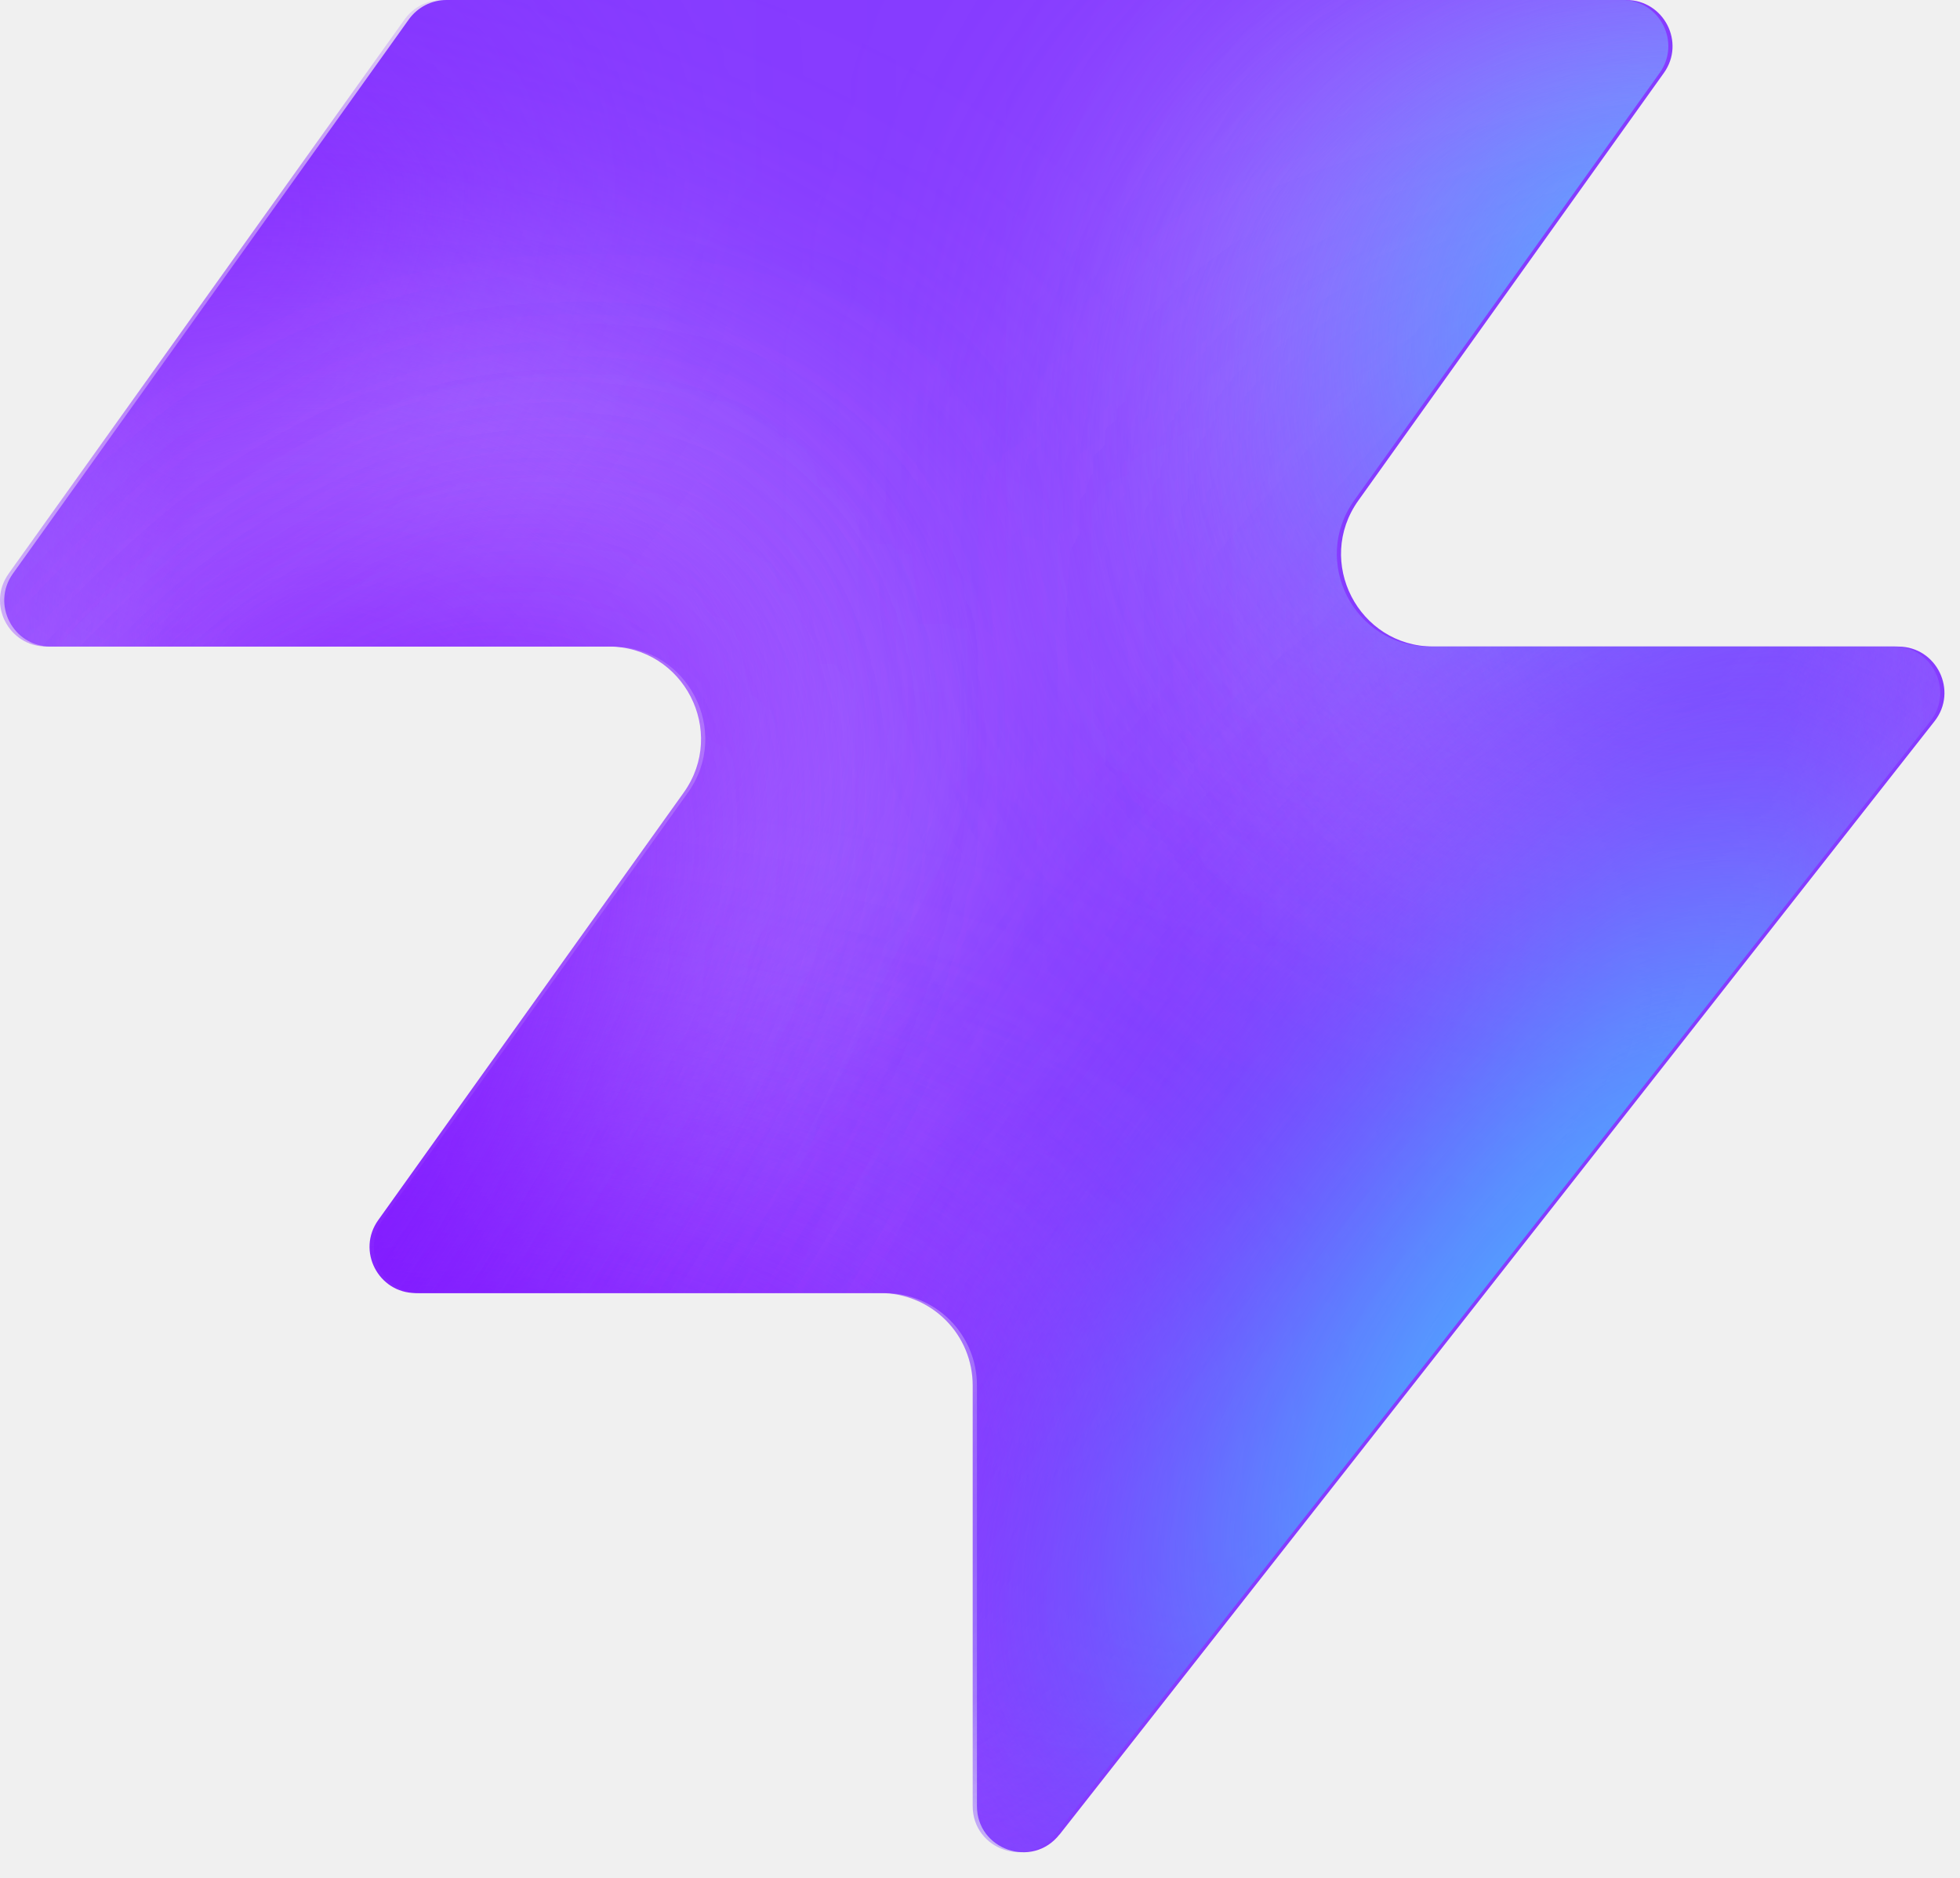
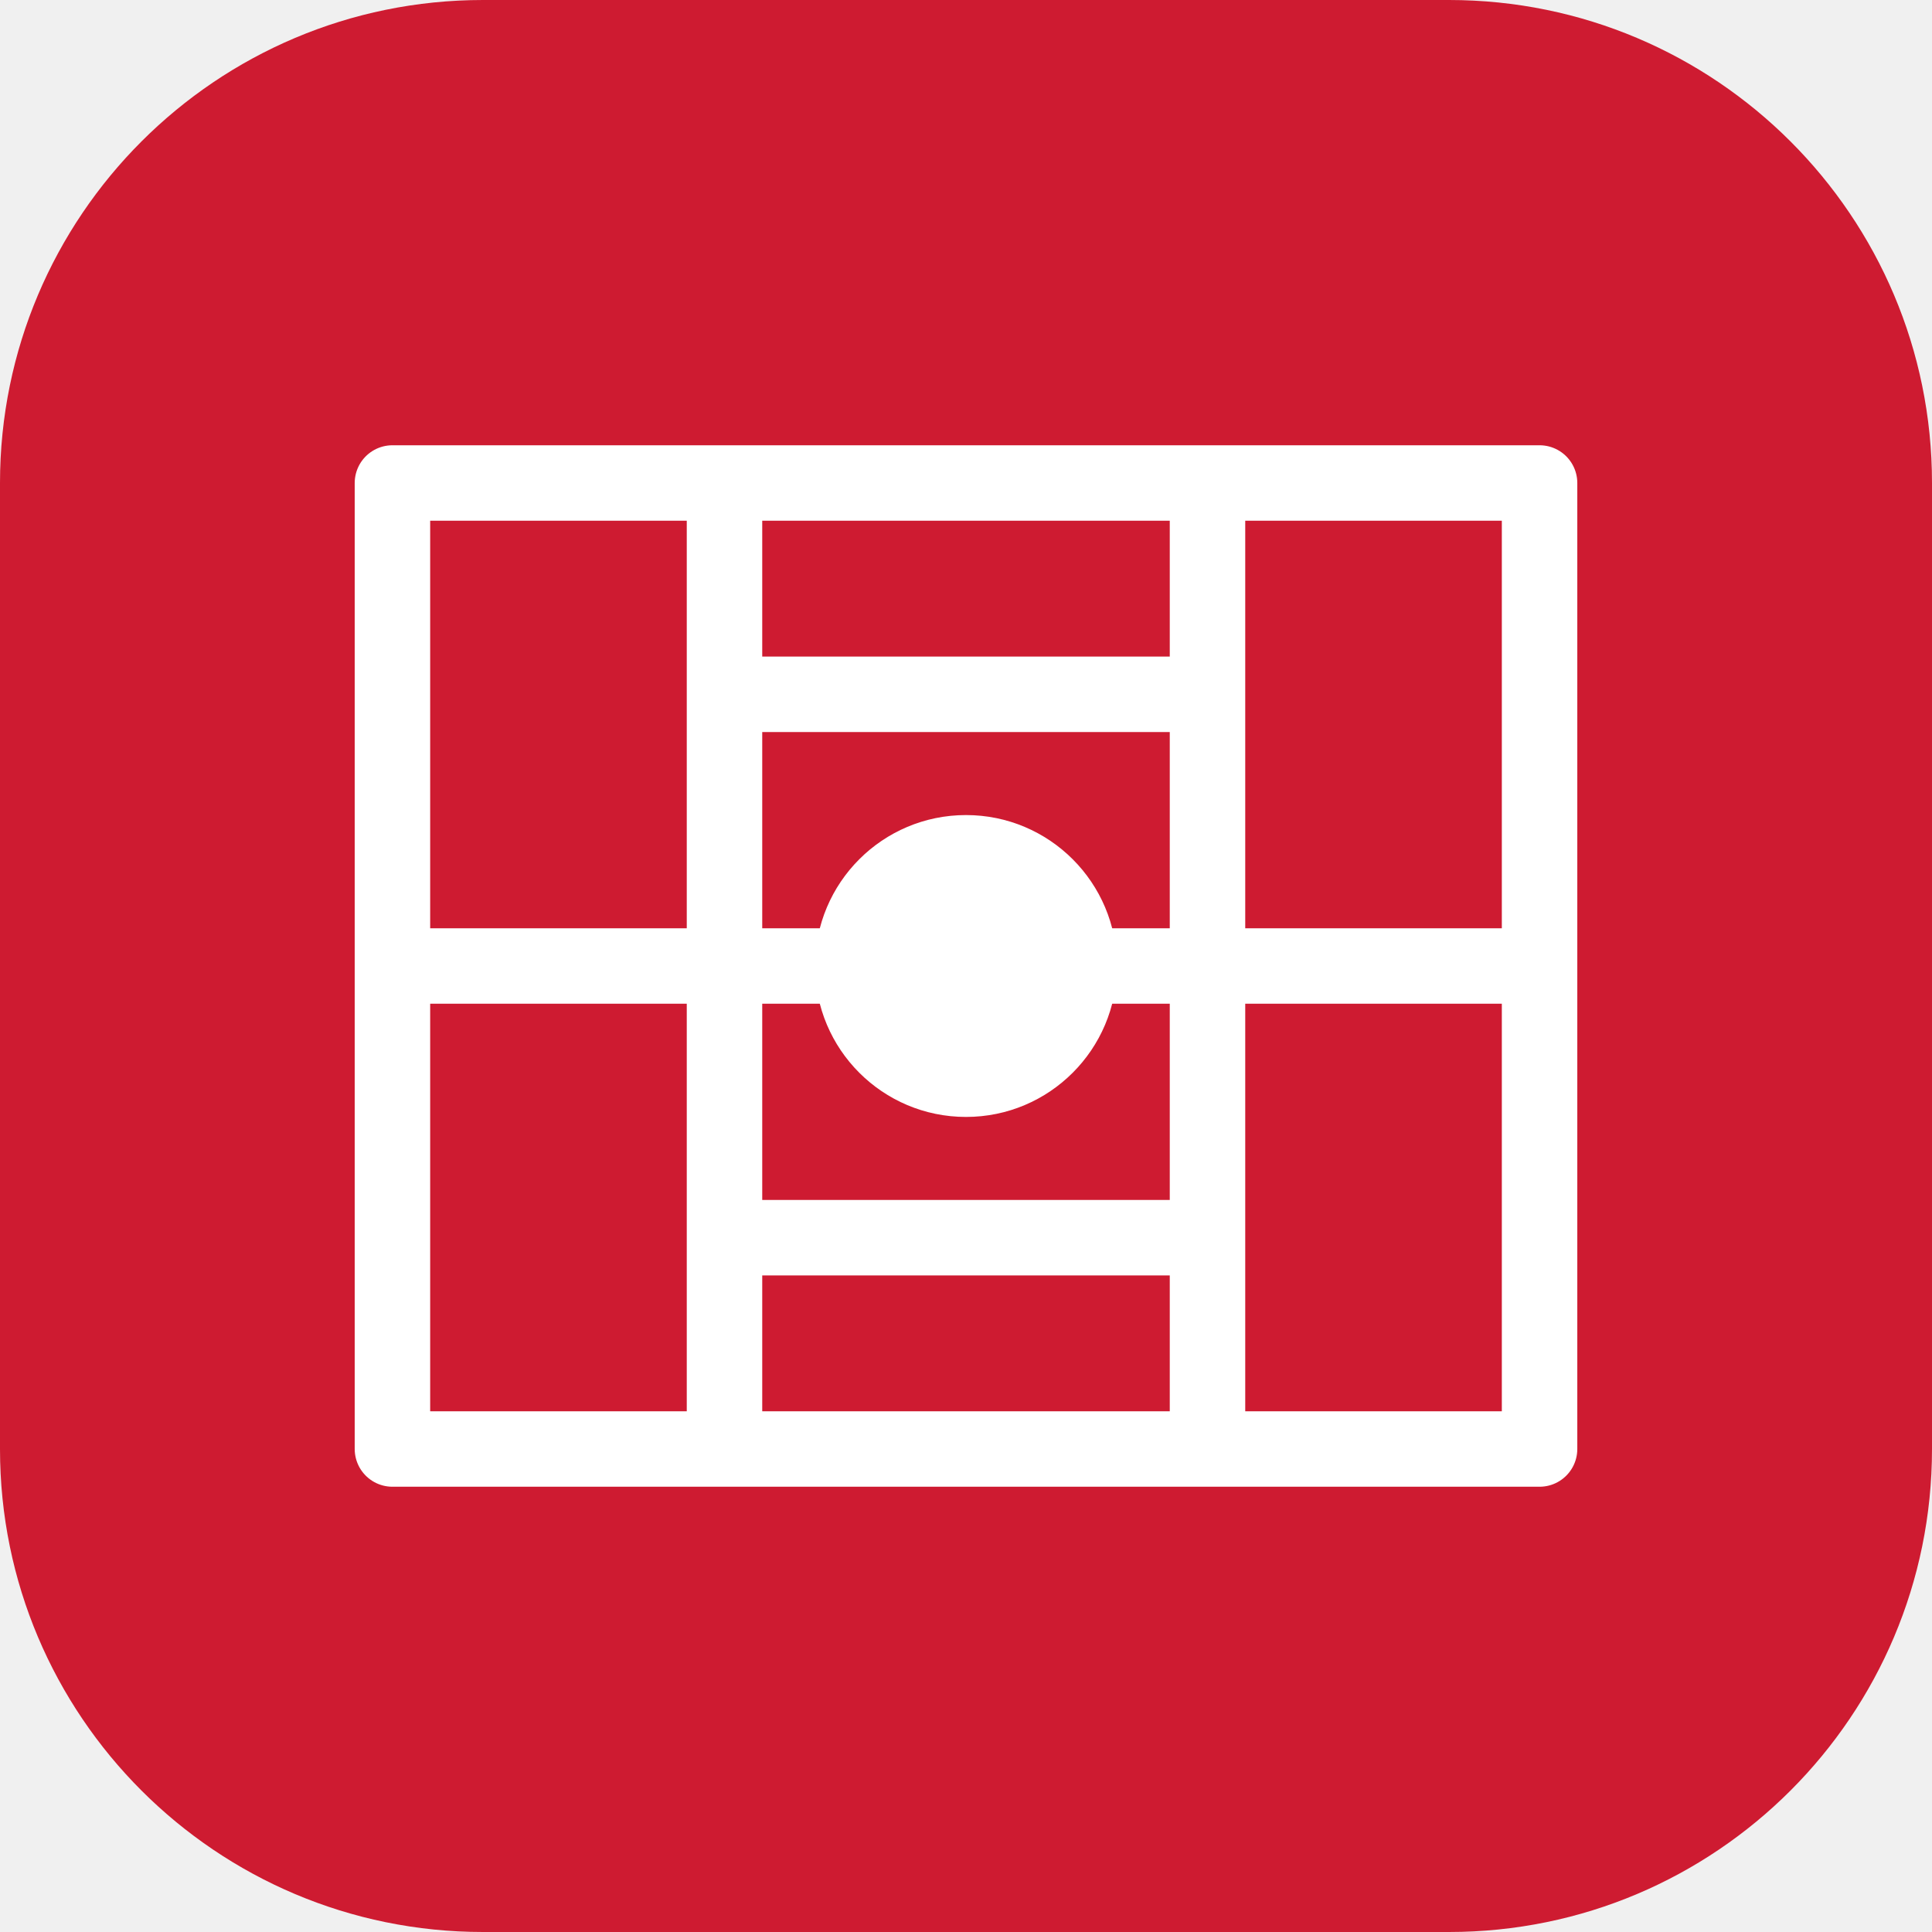
- <svg xmlns="http://www.w3.org/2000/svg" width="48" height="46" fill="none" viewBox="0 0 48 46">
-   <path fill="#863bff" d="M25.946 44.938c-.664.845-2.021.375-2.021-.698V33.937a2.26 2.26 0 0 0-2.262-2.262H10.287c-.92 0-1.456-1.04-.92-1.788l7.48-10.471c1.07-1.497 0-3.578-1.842-3.578H1.237c-.92 0-1.456-1.04-.92-1.788L10.013.474c.214-.297.556-.474.92-.474h28.894c.92 0 1.456 1.04.92 1.788l-7.48 10.471c-1.07 1.498 0 3.579 1.842 3.579h11.377c.943 0 1.473 1.088.89 1.83L25.947 44.94z" style="fill:#863bff;fill:color(display-p3 .525 .23 1);fill-opacity:1" />
-   <mask id="a" width="48" height="46" x="0" y="0" maskUnits="userSpaceOnUse" style="mask-type:alpha">
-     <path fill="#000" d="M25.842 44.938c-.664.844-2.021.375-2.021-.698V33.937a2.26 2.26 0 0 0-2.262-2.262H10.183c-.92 0-1.456-1.04-.92-1.788l7.48-10.471c1.07-1.498 0-3.579-1.842-3.579H1.133c-.92 0-1.456-1.04-.92-1.787L9.91.473c.214-.297.556-.474.92-.474h28.894c.92 0 1.456 1.04.92 1.788l-7.48 10.471c-1.07 1.498 0 3.578 1.842 3.578h11.377c.943 0 1.473 1.088.89 1.832L25.843 44.94z" style="fill:#000;fill-opacity:1" />
-   </mask>
-   <g mask="url(#a)">
-     <g filter="url(#b)">
-       <ellipse cx="5.508" cy="14.704" fill="#ede6ff" rx="5.508" ry="14.704" style="fill:#ede6ff;fill:color(display-p3 .927 .903 1);fill-opacity:1" transform="matrix(.00324 1 1 -.00324 -4.47 31.516)" />
-     </g>
-     <g filter="url(#c)">
-       <ellipse cx="10.399" cy="29.851" fill="#ede6ff" rx="10.399" ry="29.851" style="fill:#ede6ff;fill:color(display-p3 .927 .903 1);fill-opacity:1" transform="matrix(.00324 1 1 -.00324 -39.328 7.883)" />
-     </g>
-     <g filter="url(#d)">
-       <ellipse cx="5.508" cy="30.487" fill="#7e14ff" rx="5.508" ry="30.487" style="fill:#7e14ff;fill:color(display-p3 .492 .077 1);fill-opacity:1" transform="rotate(89.814 -25.913 -14.639)scale(1 -1)" />
-     </g>
-     <g filter="url(#e)">
-       <ellipse cx="5.508" cy="30.599" fill="#7e14ff" rx="5.508" ry="30.599" style="fill:#7e14ff;fill:color(display-p3 .492 .077 1);fill-opacity:1" transform="rotate(89.814 -32.644 -3.334)scale(1 -1)" />
-     </g>
-     <g filter="url(#f)">
-       <ellipse cx="5.508" cy="30.599" fill="#7e14ff" rx="5.508" ry="30.599" style="fill:#7e14ff;fill:color(display-p3 .492 .077 1);fill-opacity:1" transform="matrix(.00324 1 1 -.00324 -34.34 30.47)" />
-     </g>
-     <g filter="url(#g)">
-       <ellipse cx="14.072" cy="22.078" fill="#ede6ff" rx="14.072" ry="22.078" style="fill:#ede6ff;fill:color(display-p3 .927 .903 1);fill-opacity:1" transform="rotate(93.35 24.506 48.493)scale(-1 1)" />
-     </g>
-     <g filter="url(#h)">
-       <ellipse cx="3.47" cy="21.501" fill="#7e14ff" rx="3.47" ry="21.501" style="fill:#7e14ff;fill:color(display-p3 .492 .077 1);fill-opacity:1" transform="rotate(89.009 28.708 47.59)scale(-1 1)" />
-     </g>
-     <g filter="url(#i)">
-       <ellipse cx="3.47" cy="21.501" fill="#7e14ff" rx="3.47" ry="21.501" style="fill:#7e14ff;fill:color(display-p3 .492 .077 1);fill-opacity:1" transform="rotate(89.009 28.708 47.59)scale(-1 1)" />
-     </g>
-     <g filter="url(#j)">
-       <ellipse cx=".387" cy="8.972" fill="#7e14ff" rx="4.407" ry="29.108" style="fill:#7e14ff;fill:color(display-p3 .492 .077 1);fill-opacity:1" transform="rotate(39.51 .387 8.972)" />
-     </g>
-     <g filter="url(#k)">
-       <ellipse cx="47.523" cy="-6.092" fill="#7e14ff" rx="4.407" ry="29.108" style="fill:#7e14ff;fill:color(display-p3 .492 .077 1);fill-opacity:1" transform="rotate(37.892 47.523 -6.092)" />
-     </g>
-     <g filter="url(#l)">
-       <ellipse cx="41.412" cy="6.333" fill="#47bfff" rx="5.971" ry="9.665" style="fill:#47bfff;fill:color(display-p3 .28 .748 1);fill-opacity:1" transform="rotate(37.892 41.412 6.333)" />
-     </g>
-     <g filter="url(#m)">
-       <ellipse cx="-1.879" cy="38.332" fill="#7e14ff" rx="4.407" ry="29.108" style="fill:#7e14ff;fill:color(display-p3 .492 .077 1);fill-opacity:1" transform="rotate(37.892 -1.88 38.332)" />
-     </g>
-     <g filter="url(#n)">
-       <ellipse cx="-1.879" cy="38.332" fill="#7e14ff" rx="4.407" ry="29.108" style="fill:#7e14ff;fill:color(display-p3 .492 .077 1);fill-opacity:1" transform="rotate(37.892 -1.88 38.332)" />
-     </g>
-     <g filter="url(#o)">
-       <ellipse cx="35.651" cy="29.907" fill="#7e14ff" rx="4.407" ry="29.108" style="fill:#7e14ff;fill:color(display-p3 .492 .077 1);fill-opacity:1" transform="rotate(37.892 35.651 29.907)" />
-     </g>
-     <g filter="url(#p)">
-       <ellipse cx="38.418" cy="32.4" fill="#47bfff" rx="5.971" ry="15.297" style="fill:#47bfff;fill:color(display-p3 .28 .748 1);fill-opacity:1" transform="rotate(37.892 38.418 32.4)" />
-     </g>
-   </g>
-   <defs>
-     <filter id="b" width="60.045" height="41.654" x="-19.77" y="16.149" color-interpolation-filters="sRGB" filterUnits="userSpaceOnUse">
-       <feFlood flood-opacity="0" result="BackgroundImageFix" />
-       <feBlend in="SourceGraphic" in2="BackgroundImageFix" result="shape" />
-       <feGaussianBlur result="effect1_foregroundBlur_2002_17158" stdDeviation="7.659" />
-     </filter>
-     <filter id="c" width="90.34" height="51.437" x="-54.613" y="-7.533" color-interpolation-filters="sRGB" filterUnits="userSpaceOnUse">
-       <feFlood flood-opacity="0" result="BackgroundImageFix" />
-       <feBlend in="SourceGraphic" in2="BackgroundImageFix" result="shape" />
-       <feGaussianBlur result="effect1_foregroundBlur_2002_17158" stdDeviation="7.659" />
-     </filter>
-     <filter id="d" width="79.355" height="29.4" x="-49.64" y="2.03" color-interpolation-filters="sRGB" filterUnits="userSpaceOnUse">
-       <feFlood flood-opacity="0" result="BackgroundImageFix" />
-       <feBlend in="SourceGraphic" in2="BackgroundImageFix" result="shape" />
-       <feGaussianBlur result="effect1_foregroundBlur_2002_17158" stdDeviation="4.596" />
-     </filter>
-     <filter id="e" width="79.579" height="29.4" x="-45.045" y="20.029" color-interpolation-filters="sRGB" filterUnits="userSpaceOnUse">
-       <feFlood flood-opacity="0" result="BackgroundImageFix" />
-       <feBlend in="SourceGraphic" in2="BackgroundImageFix" result="shape" />
-       <feGaussianBlur result="effect1_foregroundBlur_2002_17158" stdDeviation="4.596" />
-     </filter>
-     <filter id="f" width="79.579" height="29.4" x="-43.513" y="21.178" color-interpolation-filters="sRGB" filterUnits="userSpaceOnUse">
-       <feFlood flood-opacity="0" result="BackgroundImageFix" />
-       <feBlend in="SourceGraphic" in2="BackgroundImageFix" result="shape" />
-       <feGaussianBlur result="effect1_foregroundBlur_2002_17158" stdDeviation="4.596" />
-     </filter>
-     <filter id="g" width="74.749" height="58.852" x="15.756" y="-17.901" color-interpolation-filters="sRGB" filterUnits="userSpaceOnUse">
-       <feFlood flood-opacity="0" result="BackgroundImageFix" />
-       <feBlend in="SourceGraphic" in2="BackgroundImageFix" result="shape" />
-       <feGaussianBlur result="effect1_foregroundBlur_2002_17158" stdDeviation="7.659" />
-     </filter>
-     <filter id="h" width="61.377" height="25.362" x="23.548" y="2.284" color-interpolation-filters="sRGB" filterUnits="userSpaceOnUse">
-       <feFlood flood-opacity="0" result="BackgroundImageFix" />
-       <feBlend in="SourceGraphic" in2="BackgroundImageFix" result="shape" />
-       <feGaussianBlur result="effect1_foregroundBlur_2002_17158" stdDeviation="4.596" />
-     </filter>
-     <filter id="i" width="61.377" height="25.362" x="23.548" y="2.284" color-interpolation-filters="sRGB" filterUnits="userSpaceOnUse">
-       <feFlood flood-opacity="0" result="BackgroundImageFix" />
-       <feBlend in="SourceGraphic" in2="BackgroundImageFix" result="shape" />
-       <feGaussianBlur result="effect1_foregroundBlur_2002_17158" stdDeviation="4.596" />
-     </filter>
-     <filter id="j" width="56.045" height="63.649" x="-27.636" y="-22.853" color-interpolation-filters="sRGB" filterUnits="userSpaceOnUse">
-       <feFlood flood-opacity="0" result="BackgroundImageFix" />
-       <feBlend in="SourceGraphic" in2="BackgroundImageFix" result="shape" />
-       <feGaussianBlur result="effect1_foregroundBlur_2002_17158" stdDeviation="4.596" />
-     </filter>
-     <filter id="k" width="54.814" height="64.646" x="20.116" y="-38.415" color-interpolation-filters="sRGB" filterUnits="userSpaceOnUse">
-       <feFlood flood-opacity="0" result="BackgroundImageFix" />
-       <feBlend in="SourceGraphic" in2="BackgroundImageFix" result="shape" />
-       <feGaussianBlur result="effect1_foregroundBlur_2002_17158" stdDeviation="4.596" />
-     </filter>
-     <filter id="l" width="33.541" height="35.313" x="24.641" y="-11.323" color-interpolation-filters="sRGB" filterUnits="userSpaceOnUse">
-       <feFlood flood-opacity="0" result="BackgroundImageFix" />
-       <feBlend in="SourceGraphic" in2="BackgroundImageFix" result="shape" />
-       <feGaussianBlur result="effect1_foregroundBlur_2002_17158" stdDeviation="4.596" />
-     </filter>
-     <filter id="m" width="54.814" height="64.646" x="-29.286" y="6.009" color-interpolation-filters="sRGB" filterUnits="userSpaceOnUse">
-       <feFlood flood-opacity="0" result="BackgroundImageFix" />
-       <feBlend in="SourceGraphic" in2="BackgroundImageFix" result="shape" />
-       <feGaussianBlur result="effect1_foregroundBlur_2002_17158" stdDeviation="4.596" />
-     </filter>
-     <filter id="n" width="54.814" height="64.646" x="-29.286" y="6.009" color-interpolation-filters="sRGB" filterUnits="userSpaceOnUse">
-       <feFlood flood-opacity="0" result="BackgroundImageFix" />
-       <feBlend in="SourceGraphic" in2="BackgroundImageFix" result="shape" />
-       <feGaussianBlur result="effect1_foregroundBlur_2002_17158" stdDeviation="4.596" />
-     </filter>
-     <filter id="o" width="54.814" height="64.646" x="8.244" y="-2.416" color-interpolation-filters="sRGB" filterUnits="userSpaceOnUse">
-       <feFlood flood-opacity="0" result="BackgroundImageFix" />
-       <feBlend in="SourceGraphic" in2="BackgroundImageFix" result="shape" />
-       <feGaussianBlur result="effect1_foregroundBlur_2002_17158" stdDeviation="4.596" />
-     </filter>
-     <filter id="p" width="39.409" height="43.623" x="18.713" y="10.588" color-interpolation-filters="sRGB" filterUnits="userSpaceOnUse">
-       <feFlood flood-opacity="0" result="BackgroundImageFix" />
-       <feBlend in="SourceGraphic" in2="BackgroundImageFix" result="shape" />
-       <feGaussianBlur result="effect1_foregroundBlur_2002_17158" stdDeviation="4.596" />
-     </filter>
-   </defs>
+ <svg xmlns="http://www.w3.org/2000/svg" viewBox="0 0 64 64">
+   <rect width="64" height="64" rx="16" fill="#ce1b31" />
+   <path d="M13 16h38v32H13zM13 32h38M24 16v32m16-32v32M24 23h16m-16 18h16" fill="none" stroke="#fff" stroke-linecap="round" stroke-linejoin="round" stroke-width="2.5" />
+   <circle cx="32" cy="32" r="5" fill="#fff" />
</svg>
